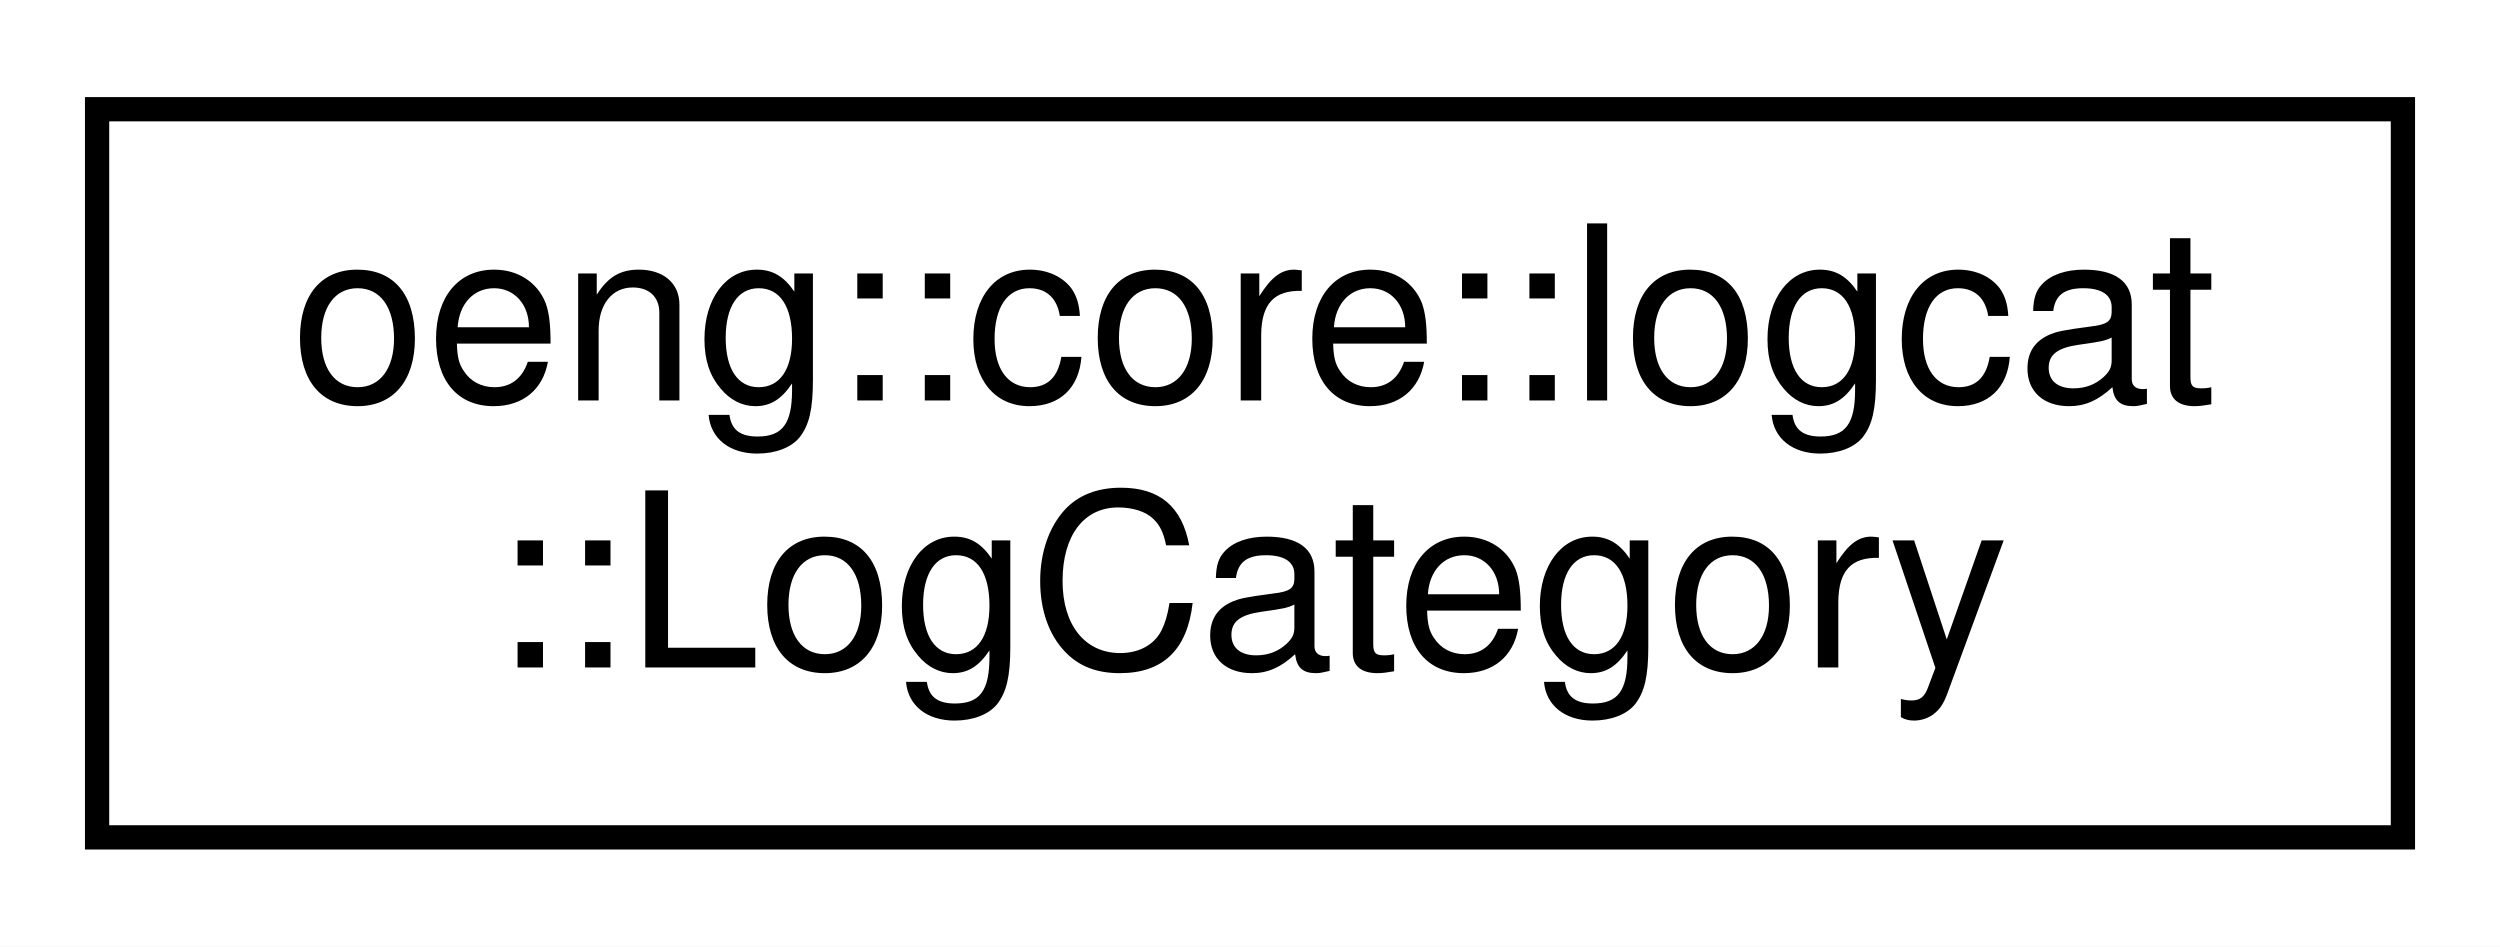
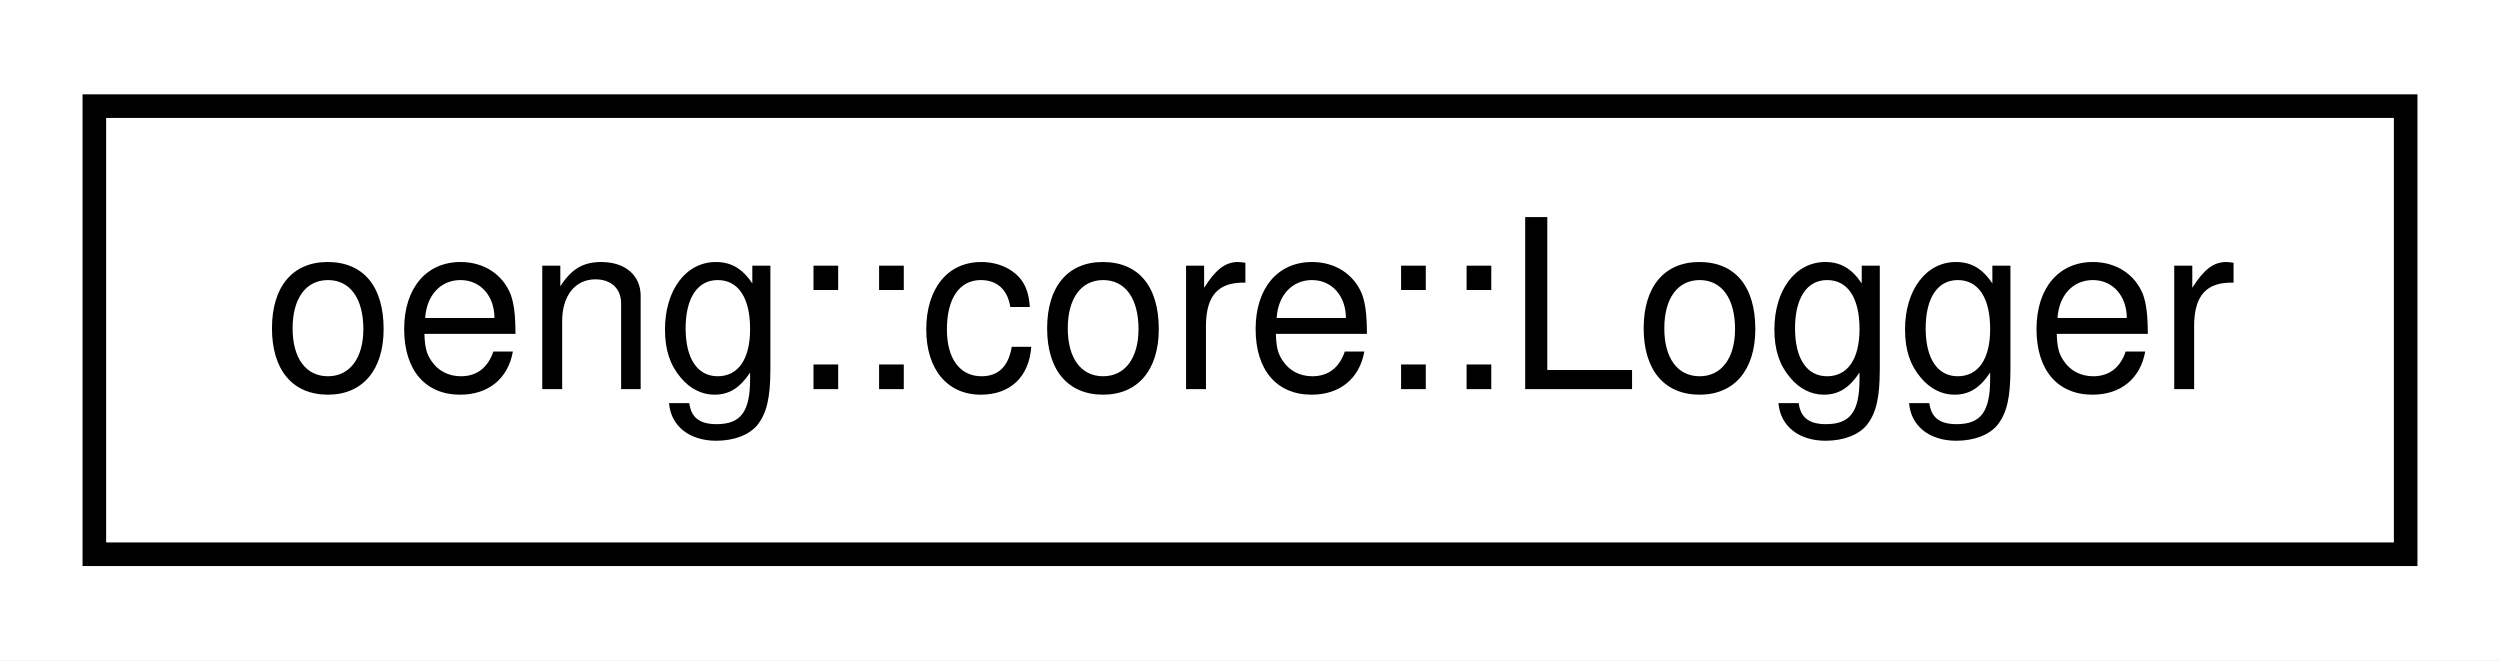
- <svg xmlns="http://www.w3.org/2000/svg" xmlns:xlink="http://www.w3.org/1999/xlink" width="103pt" height="39pt" viewBox="0.00 0.00 103.00 39.00">
-   <g id="graph0" class="graph" transform="scale(1 1) rotate(0) translate(4 35)">
-     <polygon fill="white" stroke="none" points="-4,4 -4,-35 99,-35 99,4 -4,4" />
+ <svg xmlns="http://www.w3.org/2000/svg" xmlns:xlink="http://www.w3.org/1999/xlink" width="106pt" height="28pt" viewBox="0.00 0.00 106.00 28.00">
+   <g id="graph0" class="graph" transform="scale(1 1) rotate(0) translate(4 24)">
+     <polygon fill="white" stroke="none" points="-4,4 -4,-24 102,-24 102,4 -4,4" />
    <g id="node1" class="node">
      <g id="a_node1">
-         <a xlink:href="structoeng_1_1core_1_1logcat_1_1_log_category.html" target="_top" xlink:title="Log category.">
-           <polygon fill="white" stroke="black" points="0,-0.5 0,-30.5 95,-30.5 95,-0.5 0,-0.5" />
-           <text text-anchor="start" x="8" y="-18.5" font-family="Helvetica,sans-Serif" font-size="10.00">oeng::core::logcat</text>
-           <text text-anchor="middle" x="47.5" y="-7.5" font-family="Helvetica,sans-Serif" font-size="10.00">::LogCategory</text>
+         <a xlink:href="classoeng_1_1core_1_1_logger.html" target="_top" xlink:title=" ">
+           <polygon fill="white" stroke="black" points="0,-0.5 0,-19.5 98,-19.5 98,-0.5 0,-0.5" />
+           <text text-anchor="middle" x="49" y="-7.5" font-family="Helvetica,sans-Serif" font-size="10.00">oeng::core::Logger</text>
        </a>
      </g>
    </g>
  </g>
</svg>
